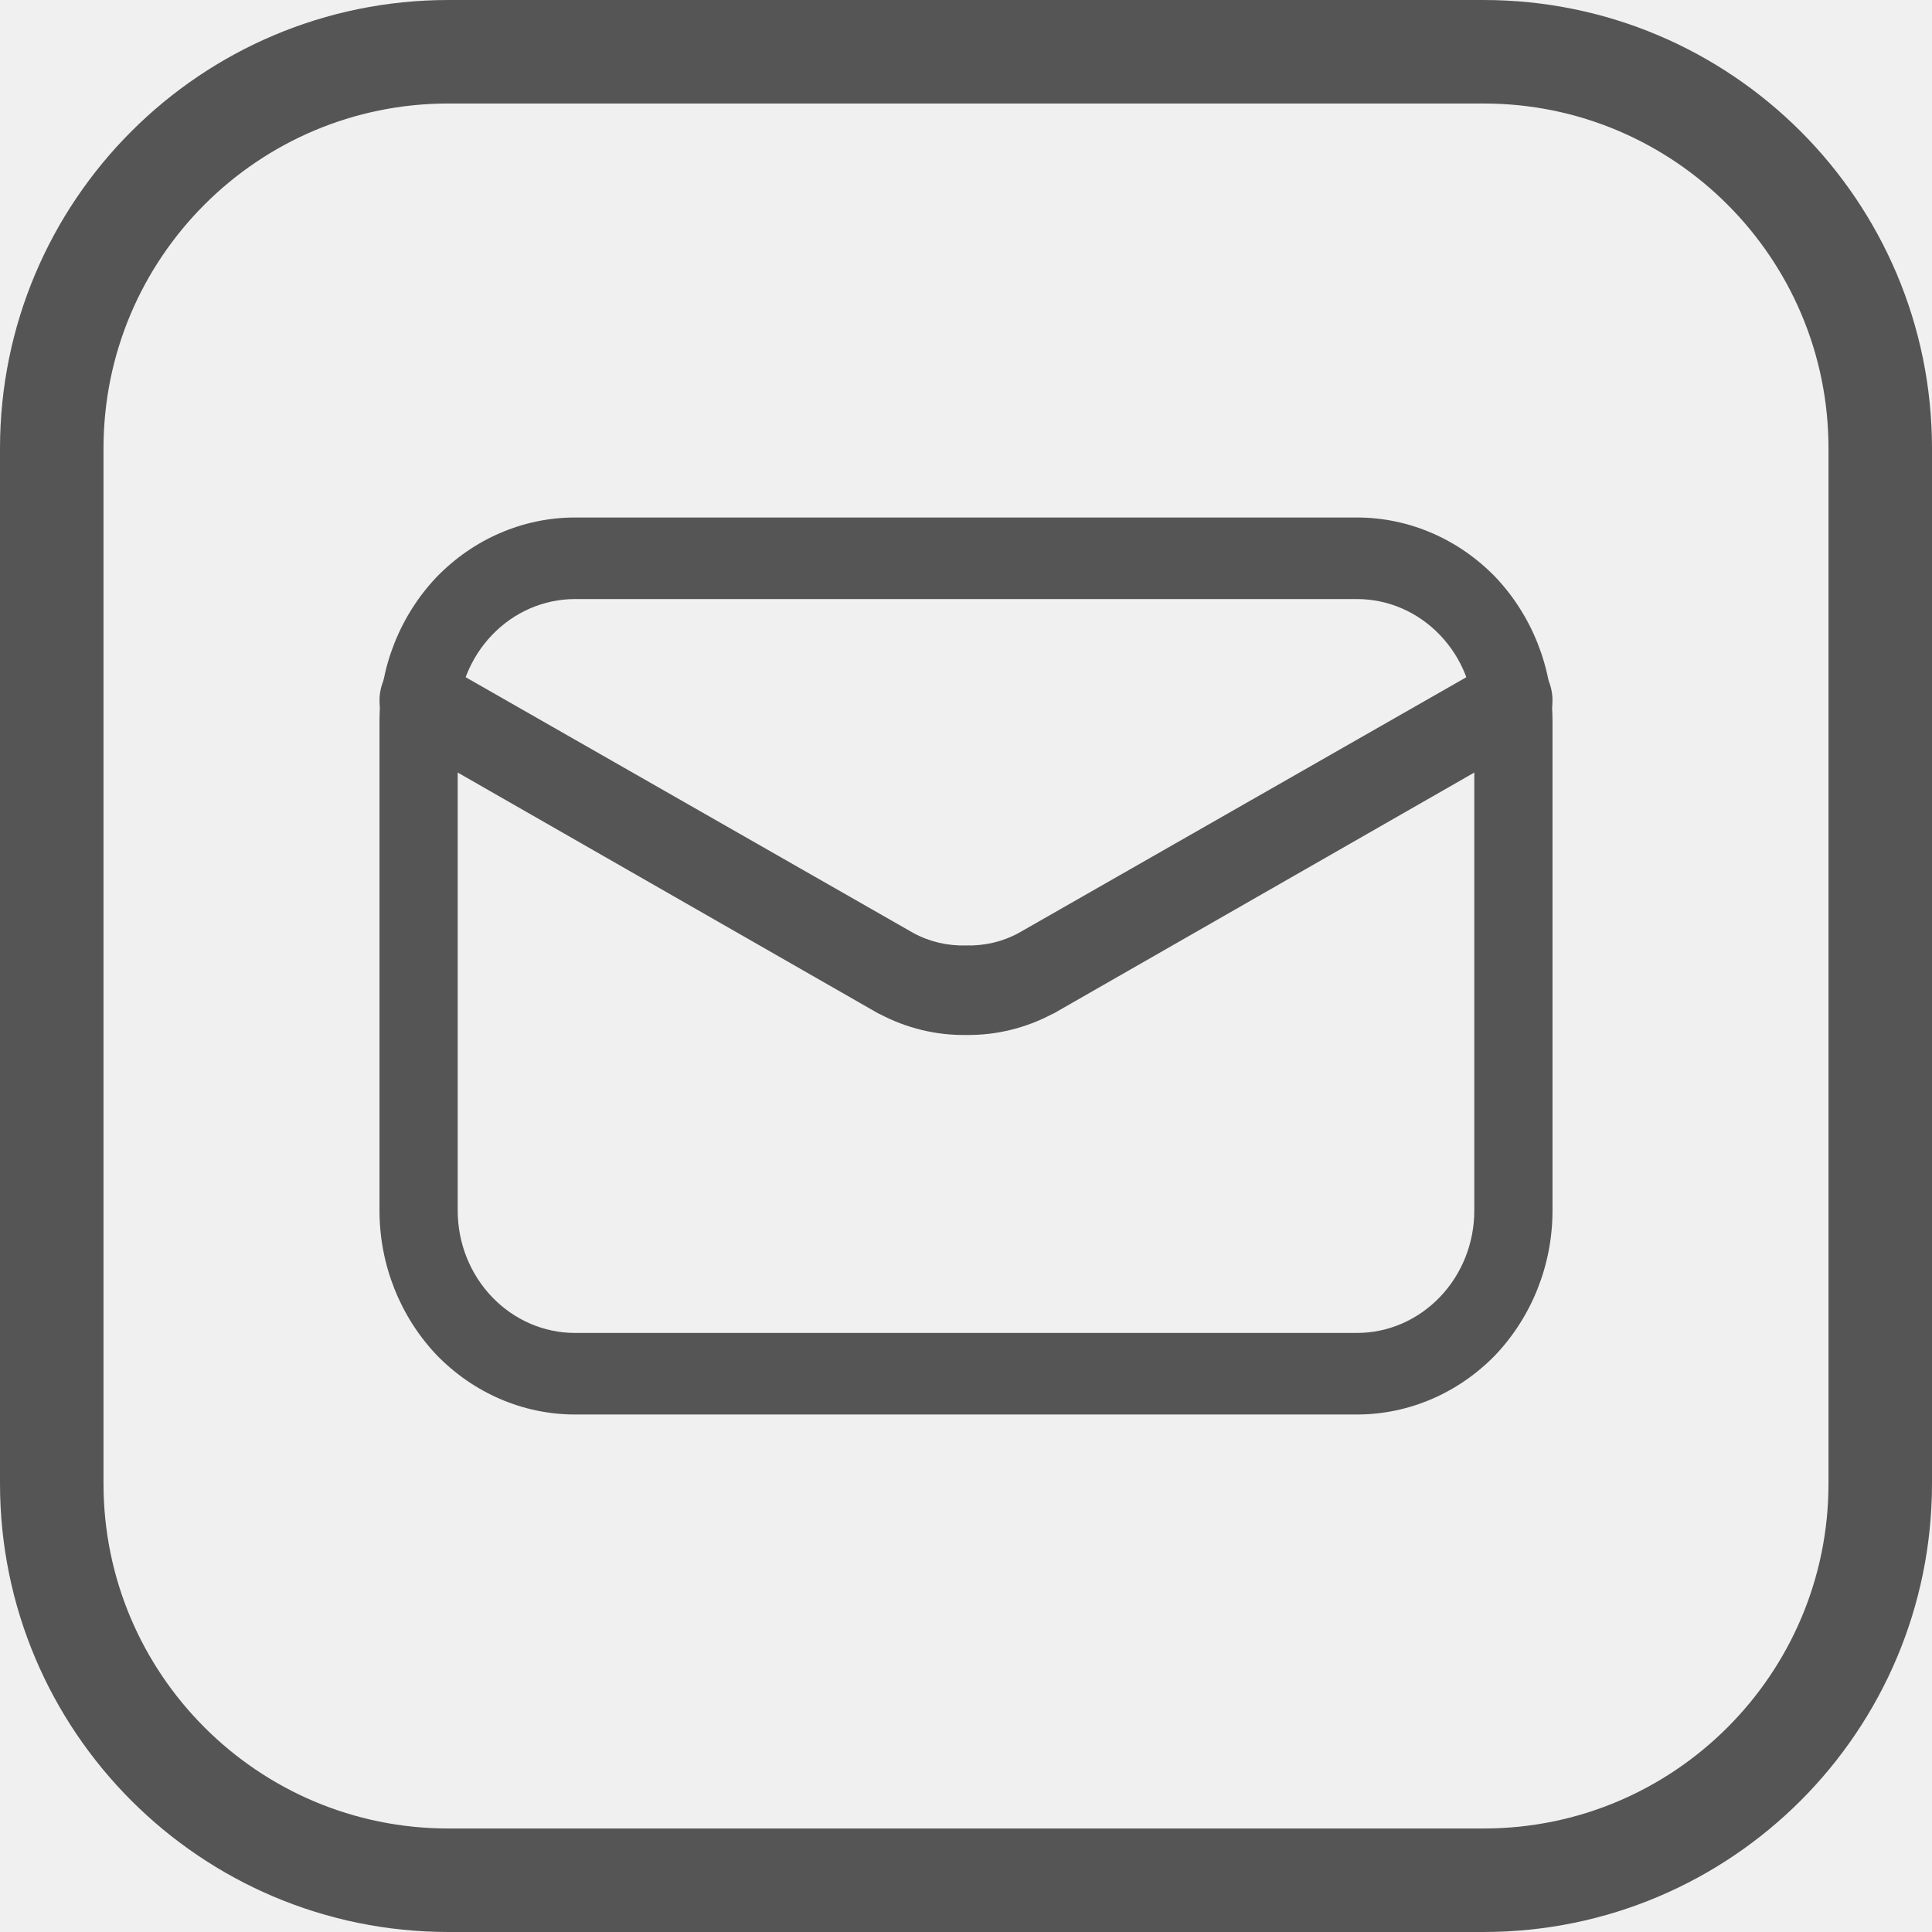
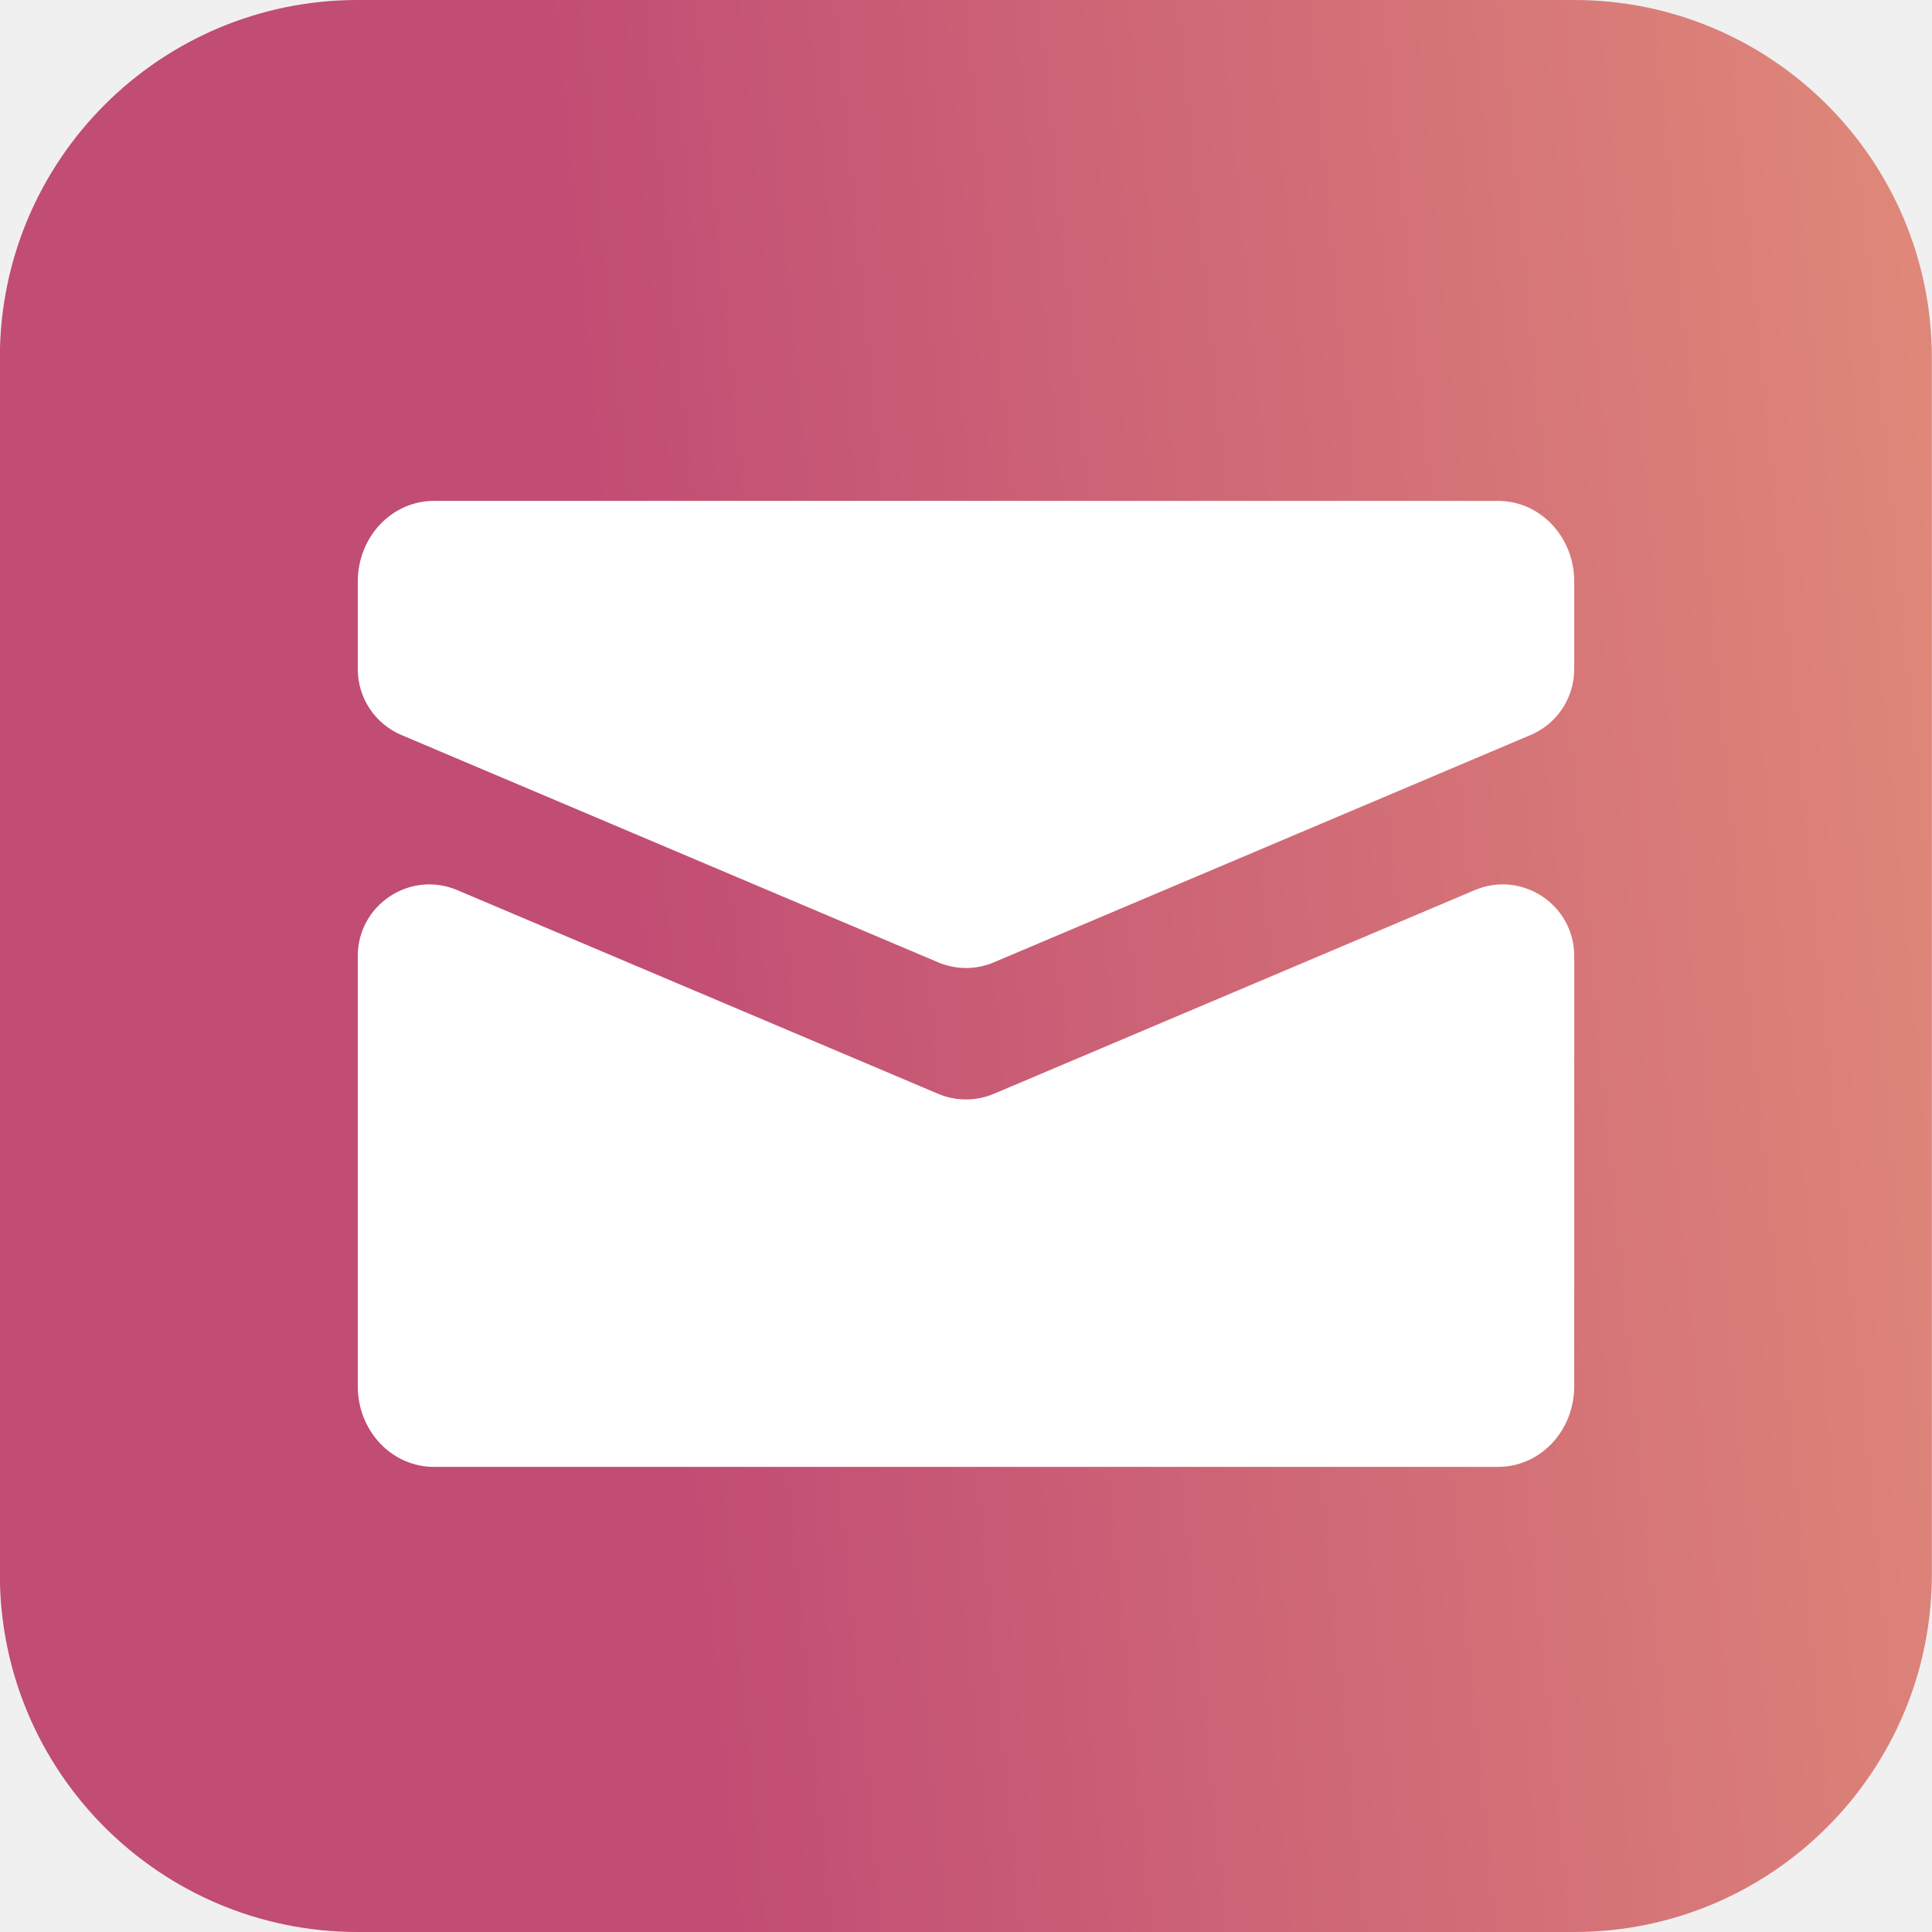
- <svg xmlns="http://www.w3.org/2000/svg" width="56" height="56" viewBox="0 0 56 56" fill="none">
-   <rect x="1.5" y="1.5" width="53" height="53" rx="11.5" stroke="#555555" stroke-width="3" />
-   <path fill-rule="evenodd" clip-rule="evenodd" d="M16.667 15H39.333C40.841 15 42.28 15.626 43.345 16.726C44.399 17.836 45 19.337 45 20.909V35.091C45 36.663 44.399 38.164 43.345 39.275C42.28 40.374 40.841 41 39.333 41H16.667C15.159 41 13.72 40.374 12.655 39.275C11.601 38.164 11 36.663 11 35.091V20.909C11 19.337 11.601 17.836 12.655 16.726C13.72 15.626 15.159 15 16.667 15ZM16.667 17.364H39.333C40.24 17.364 41.101 17.742 41.736 18.404C42.371 19.066 42.733 19.964 42.733 20.909V35.091C42.733 36.036 42.371 36.934 41.736 37.596C41.101 38.258 40.24 38.636 39.333 38.636H16.667C15.76 38.636 14.899 38.258 14.264 37.596C13.629 36.934 13.267 36.036 13.267 35.091V20.909C13.267 19.964 13.629 19.066 14.264 18.404C14.899 17.742 15.76 17.364 16.667 17.364Z" fill="#555555" />
-   <path d="M43.359 19.14C43.631 18.984 43.937 18.959 44.231 19.062C44.515 19.179 44.753 19.413 44.878 19.711C45.014 20.022 45.036 20.373 44.946 20.71C44.844 21.034 44.64 21.307 44.379 21.45L30.539 29.377C30.528 29.377 30.516 29.39 30.505 29.39C29.723 29.805 28.861 30.012 28 29.999C27.139 30.012 26.277 29.805 25.495 29.39C25.484 29.39 25.472 29.377 25.461 29.377L11.621 21.45C11.36 21.307 11.156 21.034 11.054 20.71C10.964 20.373 10.986 20.022 11.122 19.711C11.247 19.413 11.485 19.179 11.768 19.062C12.063 18.959 12.369 18.984 12.641 19.14L26.47 27.041C26.946 27.301 27.467 27.418 28 27.405C28.533 27.418 29.054 27.301 29.53 27.041L43.359 19.14Z" fill="#555555" />
+ <svg xmlns="http://www.w3.org/2000/svg" width="54" height="54" viewBox="0 0 54 54" fill="none">
+   <rect x="-0.004" width="54" height="54" rx="10" fill="url(#paint0_linear_139_87)" />
+   <path d="M41.875 14H12.125C11.561 14 11.021 14.237 10.622 14.659C10.224 15.081 10 15.653 10 16.25V18.703C10 19.506 10.48 20.231 11.22 20.544L26.22 26.897C26.719 27.109 27.281 27.109 27.78 26.897L42.78 20.544C43.52 20.231 44 19.506 44 18.703V16.25C44 15.653 43.776 15.081 43.378 14.659C42.979 14.237 42.439 14 41.875 14ZM12.78 24.879C11.461 24.321 10 25.289 10 26.721V38.75C10 39.347 10.224 39.919 10.622 40.341C11.021 40.763 11.561 41 12.125 41H41.875C42.439 41 42.979 40.763 43.378 40.341C43.776 39.919 44 39.347 44 38.75V26.721C44 25.289 42.539 24.321 41.22 24.879L27.78 30.572C27.281 30.783 26.719 30.783 26.22 30.572L12.78 24.879Z" fill="white" />
+   <defs>
+     <linearGradient id="paint0_linear_139_87" x1="75.596" y1="-71.135" x2="-77.305" y2="-56.331" gradientUnits="userSpaceOnUse">
+       <stop stop-color="#F6B67D" />
+       <stop offset="0.44" stop-color="#C14C74" />
+     </linearGradient>
+   </defs>
</svg>
